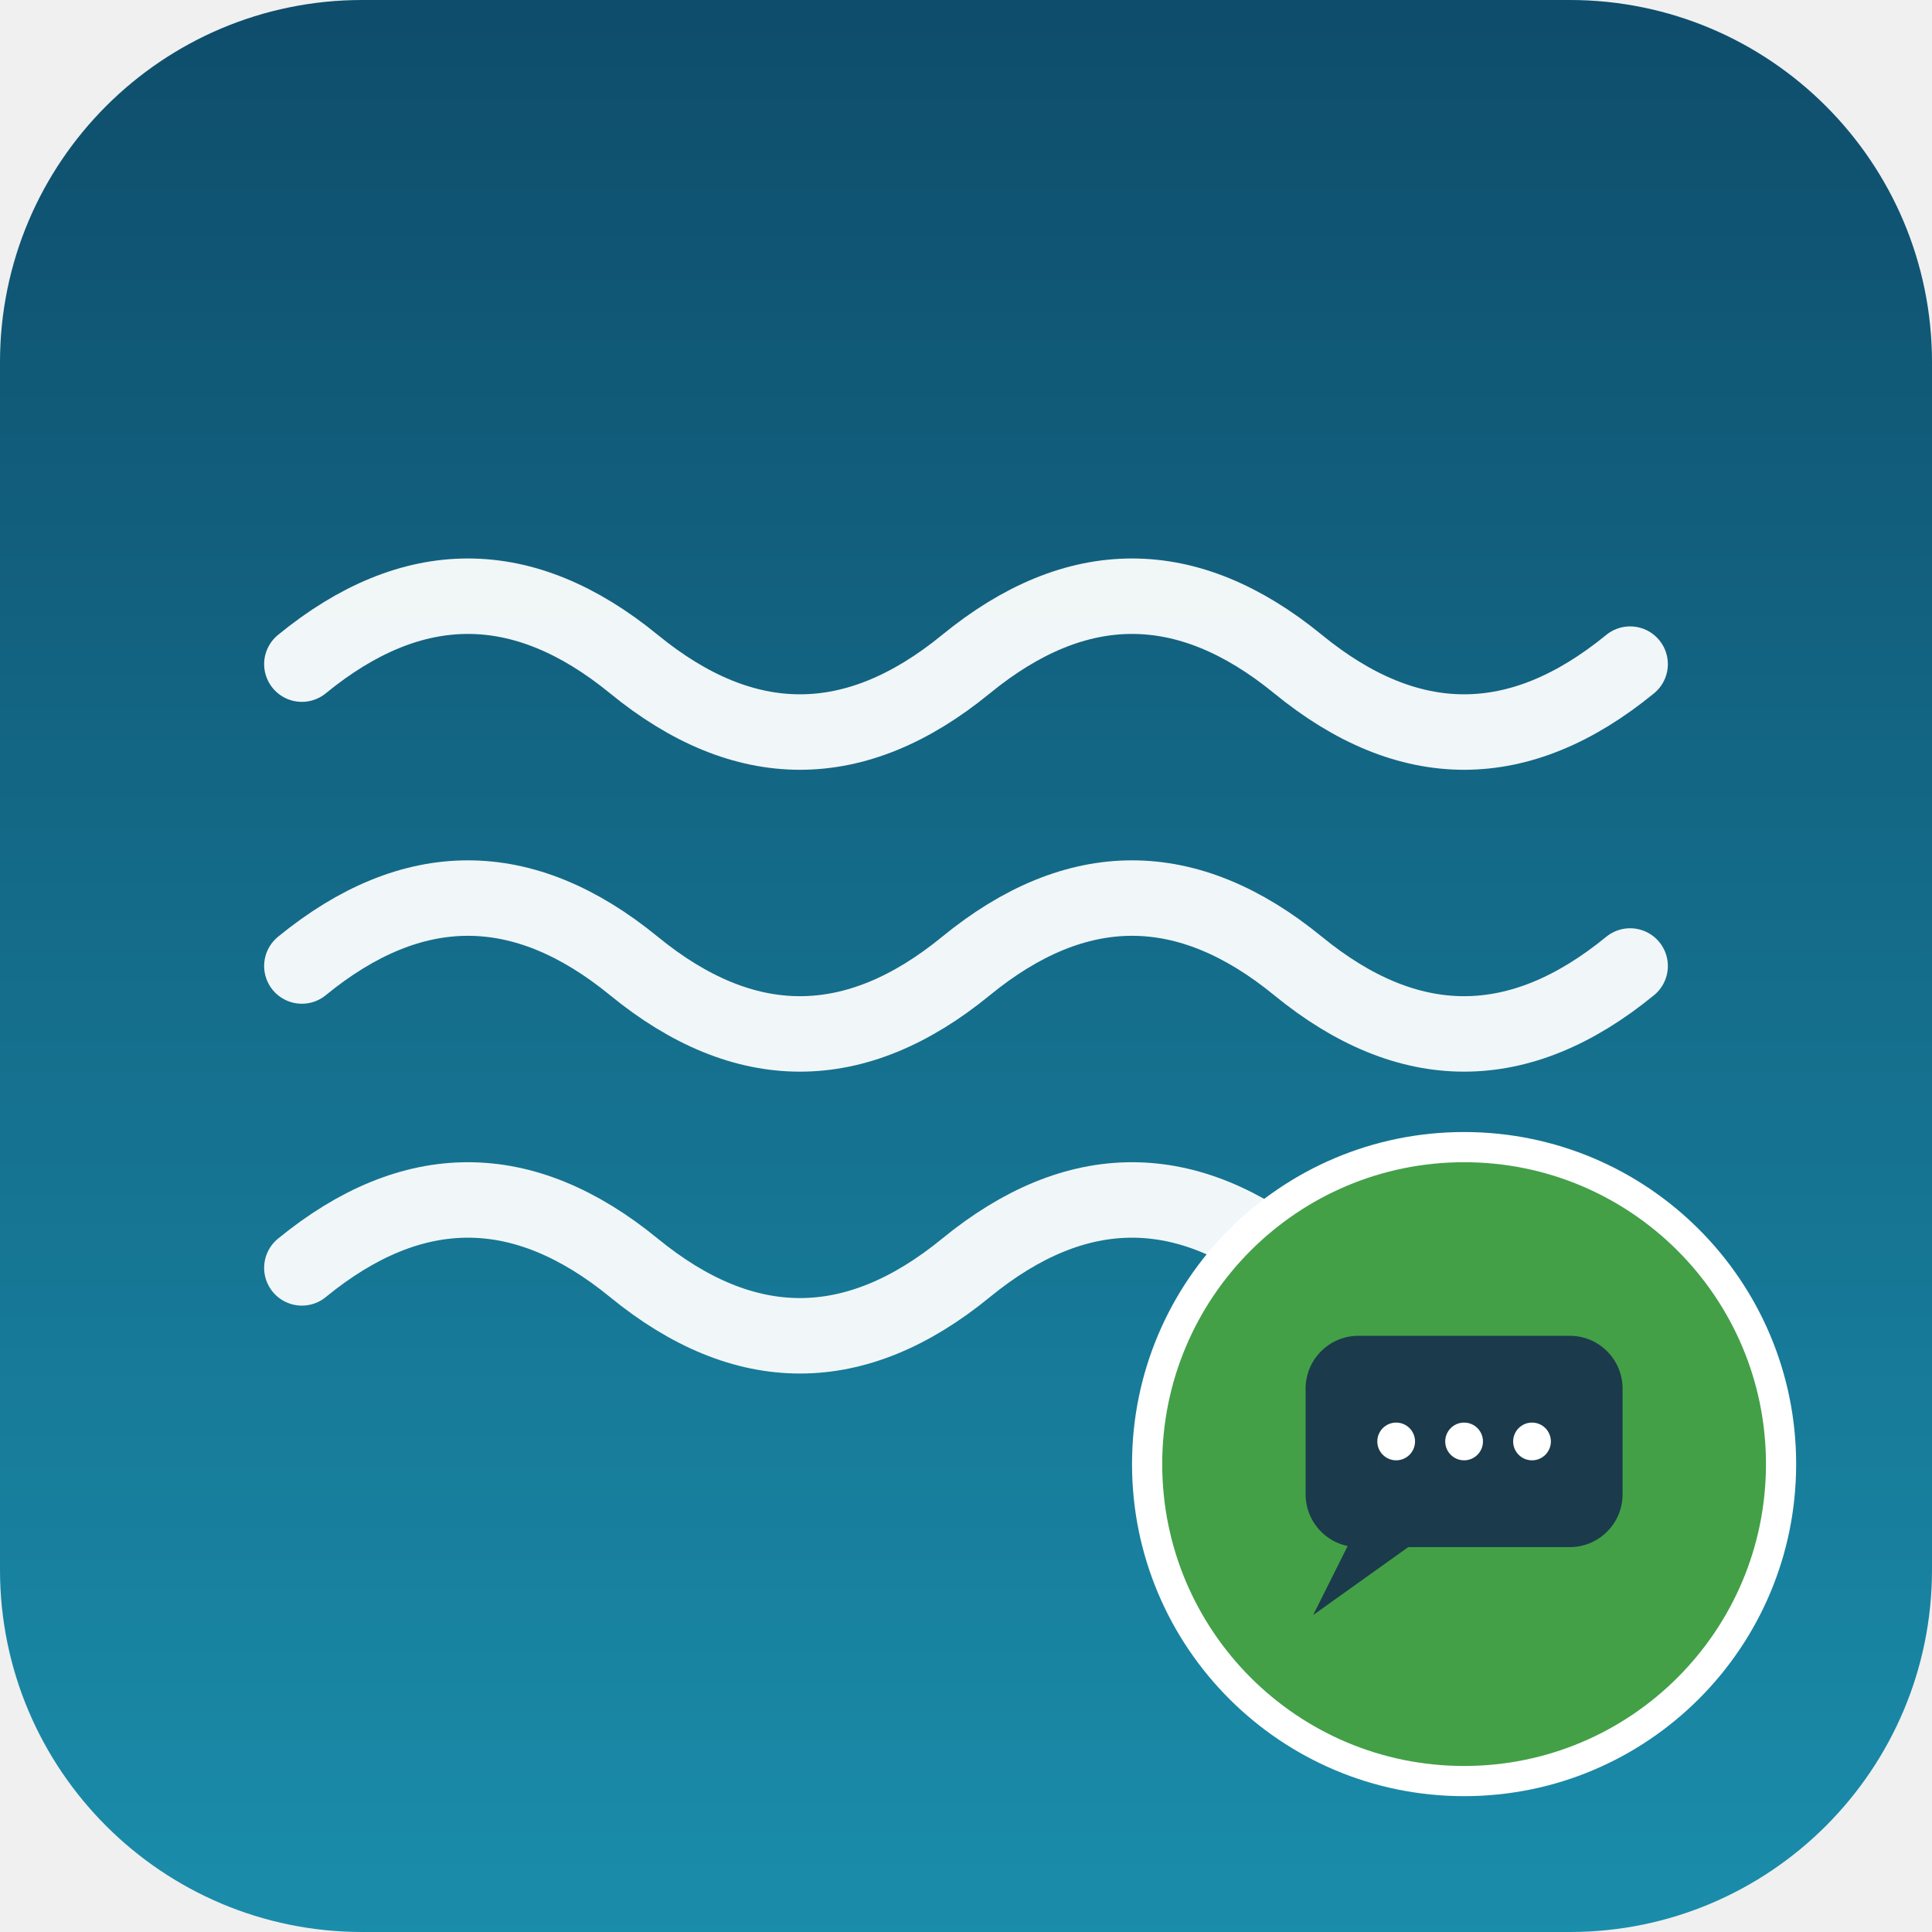
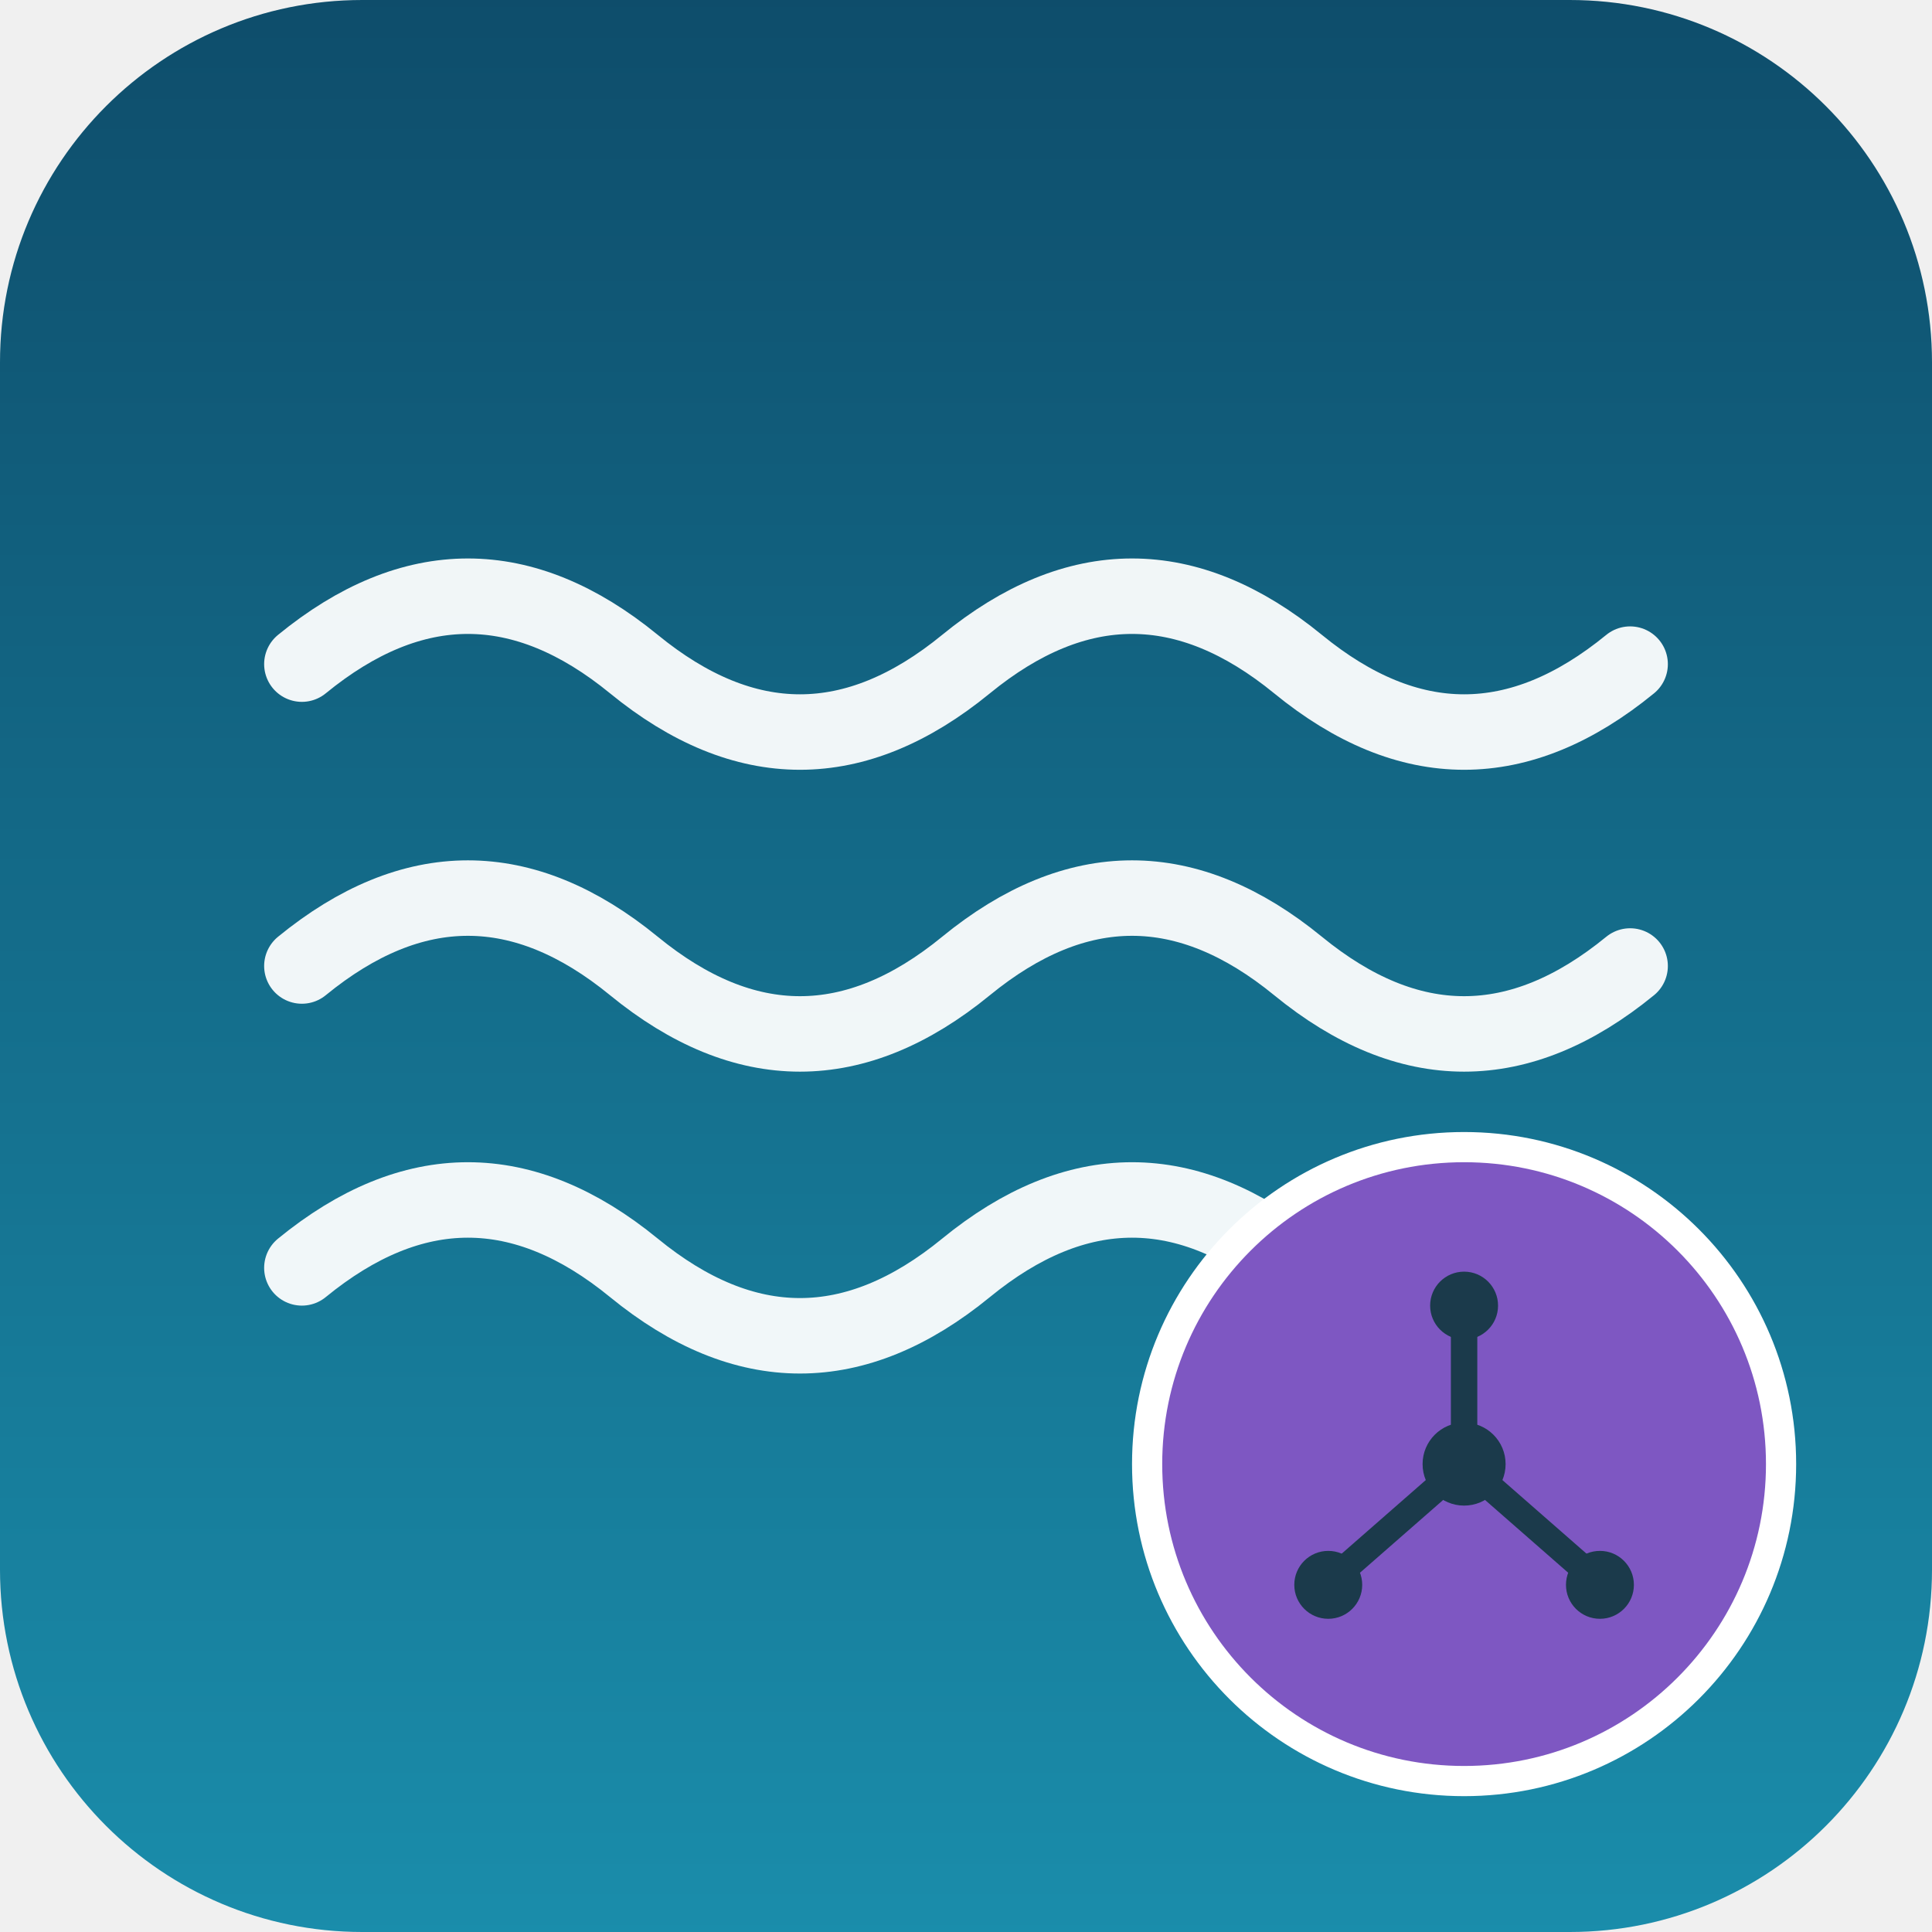
<svg xmlns="http://www.w3.org/2000/svg" viewBox="0 0 512 512" width="512" height="512" role="img" aria-label="OpenRouter Companion plugin icon">
  <defs>
    <linearGradient id="bg" x1="0" y1="0" x2="0" y2="1">
      <stop offset="0" stop-color="#0E4D6B" />
      <stop offset="1" stop-color="#1A8DAB" />
    </linearGradient>
  </defs>
  <rect width="512" height="512" rx="96" ry="96" fill="url(#bg)" />
  <g fill="none" stroke="#FFFFFF" stroke-width="20" stroke-linecap="round" stroke-linejoin="round" opacity="0.94">
    <path d="M 80,176 q 44,-36 88,0 t 88,0 t 88,0 t 88,0" />
    <path d="M 80,256 q 44,-36 88,0 t 88,0 t 88,0 t 88,0" />
    <path d="M 80,336 q 44,-36 88,0 t 88,0 t 88,0 t 88,0" />
  </g>
-   <circle cx="388" cy="388" r="84" fill="#43A047" stroke="#FFFFFF" stroke-width="8" />
+   <circle cx="388" cy="388" r="84" fill="#7E57C2" stroke="#FFFFFF" stroke-width="8" />
+   <g stroke="#1B3A4B" stroke-width="7" stroke-linecap="round" fill="none">
+     <line x1="388" y1="388" x2="388" y2="350" />
+     <line x1="388" y1="388" x2="356" y2="416" />
+     <line x1="388" y1="388" x2="420" y2="416" />
+   </g>
  <g fill="#1B3A4B">
-     <rect x="346" y="354" width="84" height="56" rx="14" />
-     <path d="M 358,408 L 348,428 L 376,408 Z" />
-   </g>
-   <g fill="#FFFFFF">
-     <circle cx="370" cy="382" r="5" />
-     <circle cx="388" cy="382" r="5" />
-     <circle cx="406" cy="382" r="5" />
+     <circle cx="388" cy="388" r="11" />
+     <circle cx="388" cy="346" r="9" />
+     <circle cx="352" cy="420" r="9" />
+     <circle cx="424" cy="420" r="9" />
  </g>
</svg>
